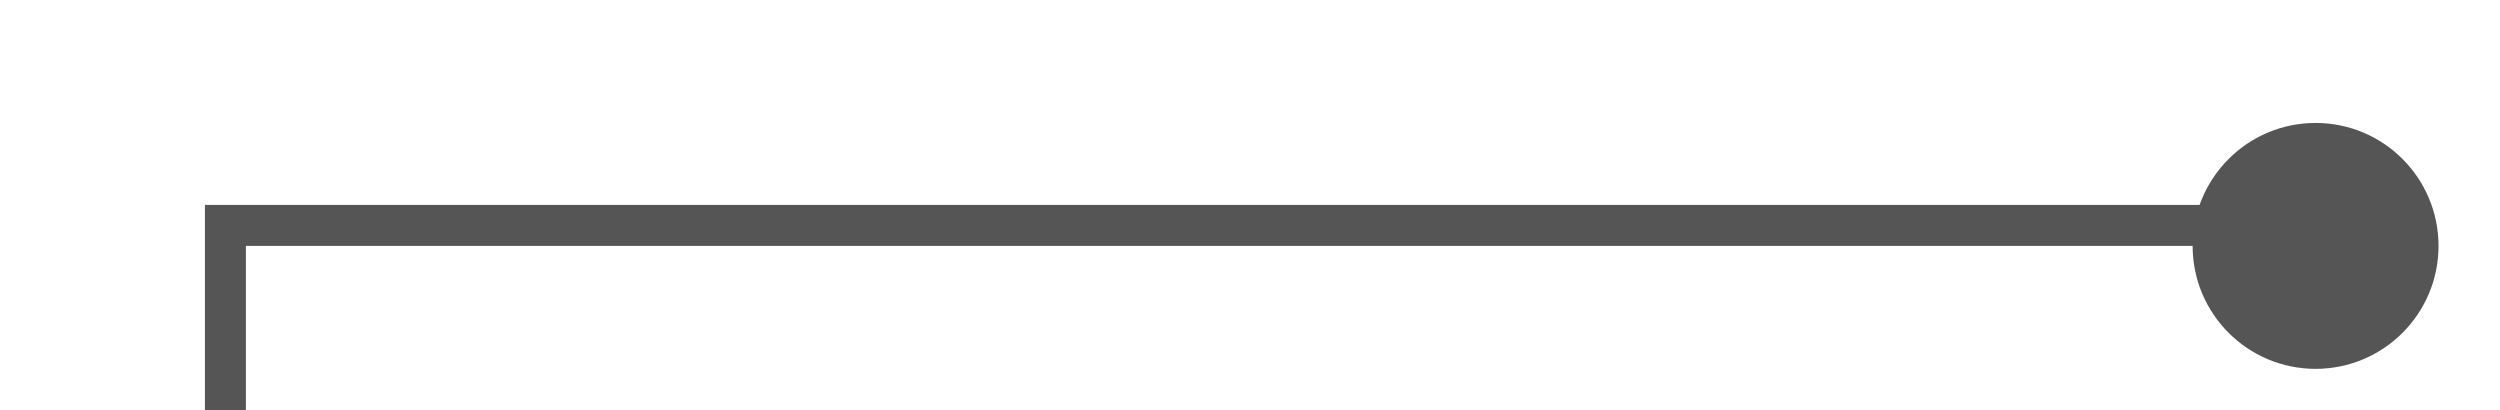
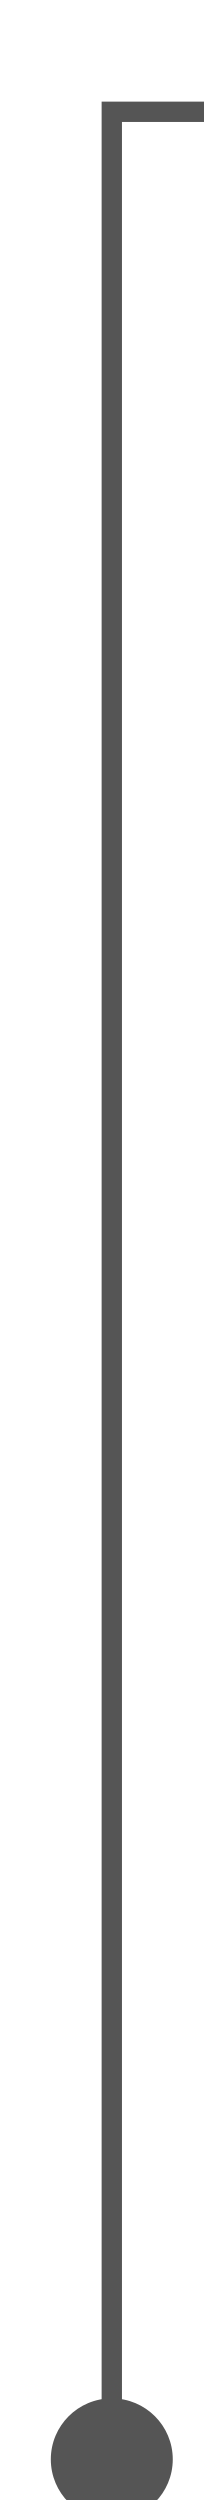
- <svg xmlns="http://www.w3.org/2000/svg" version="1.1" width="61px" height="10px" preserveAspectRatio="xMinYMid meet" viewBox="1205 723  61 8">
-   <path d="M 1261.5 730  L 1261.5 727.5  L 1210.5 727.5  L 1210.5 1280.5  L 1223.5 1280.5  " stroke-width="1" stroke="#555555" fill="none" />
-   <path d="M 1261.5 725  A 3 3 0 0 0 1258.5 728 A 3 3 0 0 0 1261.5 731 A 3 3 0 0 0 1264.5 728 A 3 3 0 0 0 1261.5 725 Z " fill-rule="nonzero" fill="#555555" stroke="none" />
+ <svg xmlns="http://www.w3.org/2000/svg" version="1.1" width="10px" height="123px" preserveAspectRatio="xMidYMin meet" viewBox="1566 649  8 123">
+   <path d="M 1815 654.5  L 1570.5 654.5  L 1570.5 772  " stroke-width="1" stroke="#555555" fill="none" />
+   <path d="M 1570.5 767  A 3 3 0 0 0 1567.5 770 A 3 3 0 0 0 1570.5 773 A 3 3 0 0 0 1573.5 770 A 3 3 0 0 0 1570.5 767 Z " fill-rule="nonzero" fill="#555555" stroke="none" />
</svg>
